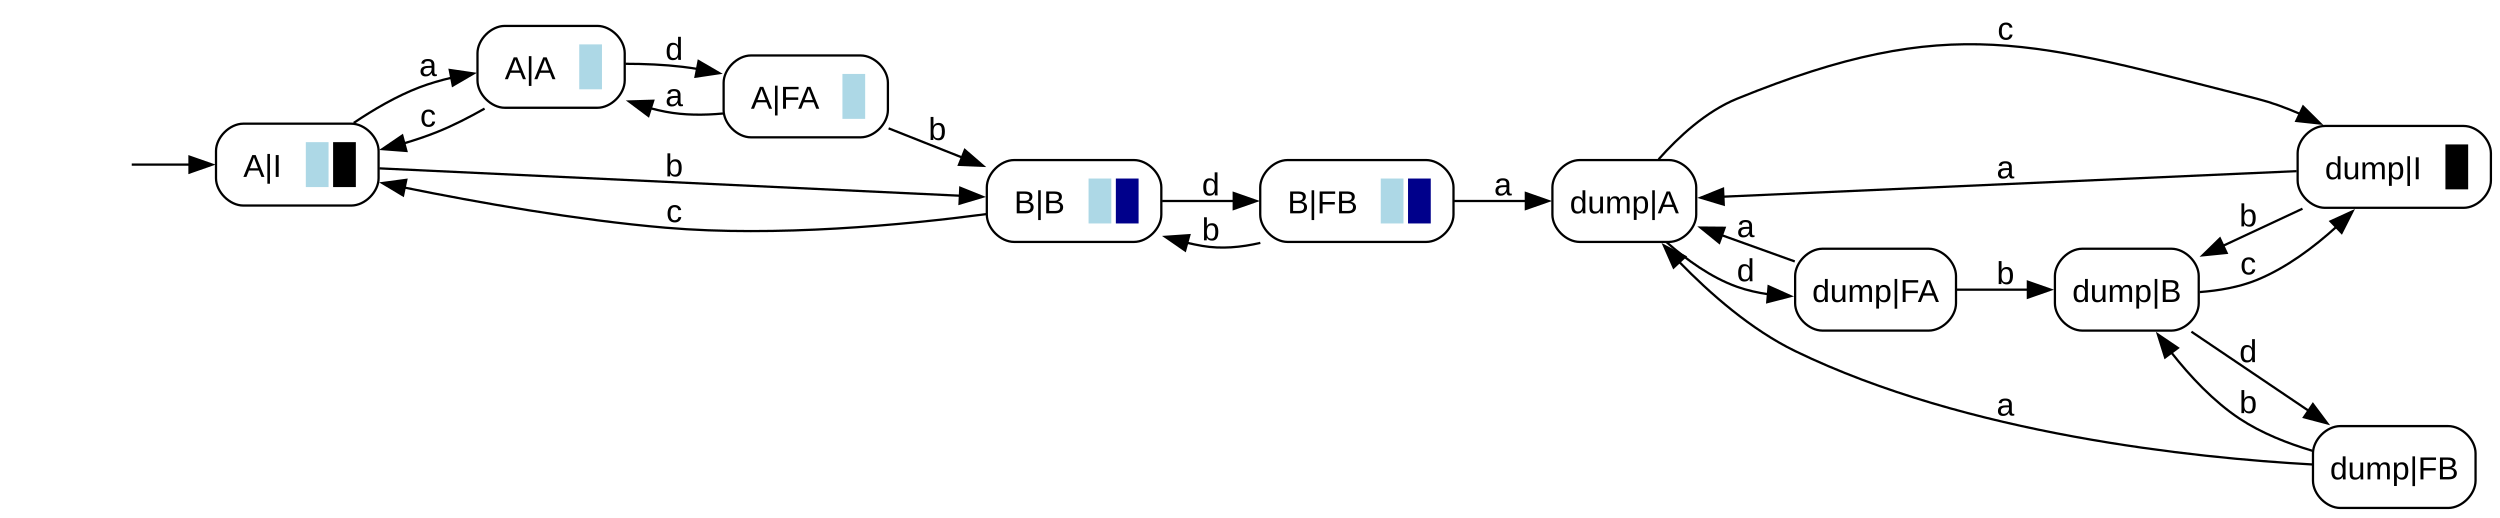
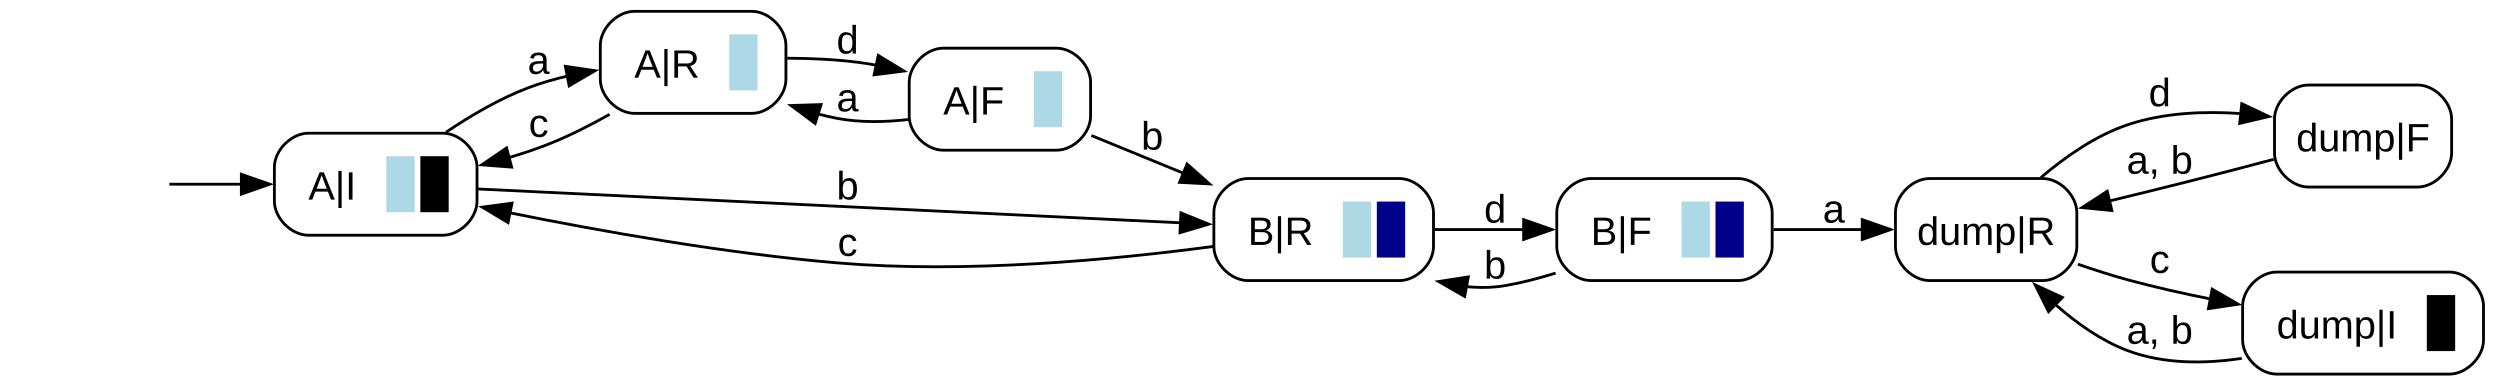
- <svg xmlns="http://www.w3.org/2000/svg" width="720pt" height="149pt" viewBox="0.00 0.00 720.00 148.82">
-   <g id="graph0" class="graph" transform="scale(0.654843 0.654843) rotate(0) translate(4 223.26)">
+ <svg xmlns="http://www.w3.org/2000/svg" width="720pt" height="111pt" viewBox="0.00 0.00 720.00 111.46">
+   <g id="graph0" class="graph" transform="scale(0.819579 0.819579) rotate(0) translate(4 132)">
    <g id="node1" class="node">
</g>
    <g id="node2" class="node">
-       <path fill="none" stroke="black" d="M150.5,-169C150.5,-169 103,-169 103,-169 97,-169 91,-163 91,-157 91,-157 91,-145 91,-145 91,-139 97,-133 103,-133 103,-133 150.5,-133 150.5,-133 156.5,-133 162.5,-139 162.5,-145 162.5,-145 162.5,-157 162.5,-157 162.5,-163 156.5,-169 150.5,-169" />
-       <text text-anchor="start" x="103" y="-145.57" font-family="Arial" font-size="14.00">A|I</text>
-       <polygon fill="lightblue" stroke="none" points="130.5,-141.12 130.5,-160.88 140.5,-160.88 140.5,-141.12 130.5,-141.12" />
-       <polygon fill="black" stroke="none" points="142.5,-141.12 142.5,-160.88 152.5,-160.88 152.5,-141.12 142.5,-141.12" />
+       <path fill="none" stroke="black" d="M150.5,-85C150.5,-85 103,-85 103,-85 97,-85 91,-79 91,-73 91,-73 91,-61 91,-61 91,-55 97,-49 103,-49 103,-49 150.5,-49 150.5,-49 156.5,-49 162.5,-55 162.5,-61 162.5,-61 162.5,-73 162.5,-73 162.5,-79 156.5,-85 150.5,-85" />
+       <text text-anchor="start" x="103" y="-61.58" font-family="Arial" font-size="14.00">A|I</text>
+       <polygon fill="lightblue" stroke="none" points="130.5,-57.12 130.5,-76.88 140.5,-76.88 140.5,-57.12 130.5,-57.12" />
+       <polygon fill="black" stroke="none" points="142.5,-57.12 142.5,-76.88 152.5,-76.88 152.5,-57.12 142.5,-57.12" />
    </g>
    <g id="edge1" class="edge">
-       <path fill="none" stroke="black" d="M53.94,-151C61.8,-151 70.69,-151 79.47,-151" />
-       <polygon fill="black" stroke="black" points="79.34,-154.5 89.34,-151 79.34,-147.5 79.34,-154.5" />
+       <path fill="none" stroke="black" d="M53.94,-67C61.8,-67 70.69,-67 79.47,-67" />
+       <polygon fill="black" stroke="black" points="79.34,-70.5 89.34,-67 79.34,-63.5 79.34,-70.5" />
+     </g>
+     <g id="node5" class="node">
+       <path fill="none" stroke="black" d="M259.5,-128C259.5,-128 218,-128 218,-128 212,-128 206,-122 206,-116 206,-116 206,-104 206,-104 206,-98 212,-92 218,-92 218,-92 259.5,-92 259.5,-92 265.5,-92 271.5,-98 271.5,-104 271.5,-104 271.5,-116 271.5,-116 271.5,-122 265.5,-128 259.5,-128" />
+       <text text-anchor="start" x="218" y="-104.58" font-family="Arial" font-size="14.00">A|R</text>
+       <polygon fill="lightblue" stroke="none" points="251.5,-100.12 251.5,-119.88 261.5,-119.88 261.5,-100.12 251.5,-100.12" />
+     </g>
+     <g id="edge2" class="edge">
+       <path fill="none" stroke="black" d="M151.56,-85.34C160.25,-91.2 170.42,-97.16 180.5,-101 184.94,-102.69 189.69,-104.07 194.49,-105.18" />
+       <polygon fill="black" stroke="black" points="193.67,-108.59 204.16,-107.06 195.01,-101.72 193.67,-108.59" />
+       <text text-anchor="middle" x="184.25" y="-105.93" font-family="Arial" font-size="14.00">a</text>
+     </g>
+     <g id="node6" class="node">
+       <path fill="none" stroke="black" d="M488,-69C488,-69 434.5,-69 434.5,-69 428.5,-69 422.5,-63 422.5,-57 422.5,-57 422.5,-45 422.5,-45 422.5,-39 428.5,-33 434.5,-33 434.5,-33 488,-33 488,-33 494,-33 500,-39 500,-45 500,-45 500,-57 500,-57 500,-63 494,-69 488,-69" />
+       <text text-anchor="start" x="434.5" y="-45.58" font-family="Arial" font-size="14.00">B|R</text>
+       <polygon fill="lightblue" stroke="none" points="468,-41.12 468,-60.88 478,-60.88 478,-41.12 468,-41.12" />
+       <polygon fill="darkblue" stroke="none" points="480,-41.12 480,-60.88 490,-60.88 490,-41.12 480,-41.12" />
+     </g>
+     <g id="edge3" class="edge">
+       <path fill="none" stroke="black" d="M162.7,-65.32C222.13,-62.46 342.99,-56.64 410.97,-53.37" />
+       <polygon fill="black" stroke="black" points="410.88,-56.88 420.7,-52.9 410.54,-49.89 410.88,-56.88" />
+       <text text-anchor="middle" x="293.25" y="-61.63" font-family="Arial" font-size="14.00">b</text>
+     </g>
+     <g id="node3" class="node">
+       <path fill="none" stroke="black" d="M715,-69C715,-69 675,-69 675,-69 669,-69 663,-63 663,-57 663,-57 663,-45 663,-45 663,-39 669,-33 675,-33 675,-33 715,-33 715,-33 721,-33 727,-39 727,-45 727,-45 727,-57 727,-57 727,-63 721,-69 715,-69" />
+       <text text-anchor="middle" x="695" y="-45.58" font-family="Arial" font-size="14.00">dump|R</text>
+     </g>
+     <g id="node4" class="node">
+       <path fill="none" stroke="black" d="M847.25,-102C847.25,-102 808.75,-102 808.75,-102 802.75,-102 796.75,-96 796.75,-90 796.75,-90 796.75,-78 796.75,-78 796.75,-72 802.75,-66 808.75,-66 808.75,-66 847.25,-66 847.25,-66 853.25,-66 859.25,-72 859.25,-78 859.25,-78 859.25,-90 859.25,-90 859.25,-96 853.25,-102 847.25,-102" />
+       <text text-anchor="middle" x="828" y="-78.58" font-family="Arial" font-size="14.00">dump|F</text>
+     </g>
+     <g id="edge11" class="edge">
+       <path fill="none" stroke="black" d="M714.32,-69.35C722.89,-76.65 733.68,-84.21 745,-88 757.65,-92.24 772.01,-92.84 785.14,-91.91" />
+       <polygon fill="black" stroke="black" points="785.2,-95.42 794.78,-90.89 784.47,-88.46 785.2,-95.42" />
+       <text text-anchor="middle" x="756.25" y="-94.49" font-family="Arial" font-size="14.00">d</text>
+     </g>
+     <g id="node8" class="node">
+       <path fill="none" stroke="black" d="M858.5,-36C858.5,-36 797.5,-36 797.5,-36 791.5,-36 785.5,-30 785.5,-24 785.5,-24 785.5,-12 785.5,-12 785.5,-6 791.5,0 797.5,0 797.5,0 858.5,0 858.5,0 864.5,0 870.5,-6 870.5,-12 870.5,-12 870.5,-24 870.5,-24 870.5,-30 864.5,-36 858.5,-36" />
+       <text text-anchor="start" x="797.5" y="-12.57" font-family="Arial" font-size="14.00">dump|I</text>
+       <polygon fill="black" stroke="none" points="850.5,-8.12 850.5,-27.88 860.5,-27.88 860.5,-8.12 850.5,-8.12" />
+     </g>
+     <g id="edge10" class="edge">
+       <path fill="none" stroke="black" d="M727.39,-38.77C733.19,-36.76 739.24,-34.82 745,-33.25 754.34,-30.71 764.39,-28.45 774.15,-26.51" />
+       <polygon fill="black" stroke="black" points="774.75,-29.96 783.92,-24.66 773.44,-23.08 774.75,-29.96" />
+       <text text-anchor="middle" x="756.25" y="-35.7" font-family="Arial" font-size="14.00">c</text>
+     </g>
+     <g id="edge13" class="edge">
+       <path fill="none" stroke="black" d="M796.46,-75.78C787.17,-73.31 776.93,-70.63 767.5,-68.25 758.07,-65.86 747.92,-63.37 738.31,-61.04" />
+       <polygon fill="black" stroke="black" points="739.37,-57.7 728.83,-58.76 737.73,-64.51 739.37,-57.7" />
+       <text text-anchor="middle" x="756.25" y="-70.7" font-family="Arial" font-size="14.00">a, b</text>
+     </g>
+     <g id="edge4" class="edge">
+       <path fill="none" stroke="black" d="M209.27,-91.65C202.48,-87.82 195.14,-84.09 188,-81.25 183.38,-79.41 178.46,-77.78 173.51,-76.33" />
+       <polygon fill="black" stroke="black" points="174.72,-73.03 164.16,-73.83 172.92,-79.79 174.72,-73.03" />
+       <text text-anchor="middle" x="184.25" y="-83.7" font-family="Arial" font-size="14.00">c</text>
+     </g>
+     <g id="node9" class="node">
+       <path fill="none" stroke="black" d="M367,-115C367,-115 327,-115 327,-115 321,-115 315,-109 315,-103 315,-103 315,-91 315,-91 315,-85 321,-79 327,-79 327,-79 367,-79 367,-79 373,-79 379,-85 379,-91 379,-91 379,-103 379,-103 379,-109 373,-115 367,-115" />
+       <text text-anchor="start" x="327" y="-91.58" font-family="Arial" font-size="14.00">A|F</text>
+       <polygon fill="lightblue" stroke="none" points="359,-87.12 359,-106.88 369,-106.88 369,-87.12 359,-87.12" />
+     </g>
+     <g id="edge5" class="edge">
+       <path fill="none" stroke="black" d="M271.94,-111.46C280.14,-111.43 288.92,-111.05 297,-110 299.16,-109.72 301.36,-109.37 303.57,-108.97" />
+       <polygon fill="black" stroke="black" points="304.08,-112.44 313.13,-106.93 302.62,-105.59 304.08,-112.44" />
+       <text text-anchor="middle" x="293.25" y="-113.12" font-family="Arial" font-size="14.00">d</text>
+     </g>
+     <g id="edge6" class="edge">
+       <path fill="none" stroke="black" d="M422.24,-45.04C387.62,-40.41 335.09,-35.37 289.5,-39.25 250.14,-42.6 205.97,-50.46 173.74,-56.97" />
+       <polygon fill="black" stroke="black" points="173.44,-53.45 164.35,-58.9 174.85,-60.31 173.44,-53.45" />
+       <text text-anchor="middle" x="293.25" y="-41.7" font-family="Arial" font-size="14.00">c</text>
    </g>
    <g id="node7" class="node">
-       <path fill="none" stroke="black" d="M258.75,-212C258.75,-212 218,-212 218,-212 212,-212 206,-206 206,-200 206,-200 206,-188 206,-188 206,-182 212,-176 218,-176 218,-176 258.75,-176 258.75,-176 264.75,-176 270.75,-182 270.75,-188 270.75,-188 270.75,-200 270.75,-200 270.75,-206 264.75,-212 258.75,-212" />
-       <text text-anchor="start" x="218" y="-188.57" font-family="Arial" font-size="14.00">A|A</text>
-       <polygon fill="lightblue" stroke="none" points="250.75,-184.12 250.75,-203.88 260.75,-203.88 260.75,-184.12 250.75,-184.12" />
+       <path fill="none" stroke="black" d="M607.5,-69C607.5,-69 555.5,-69 555.5,-69 549.5,-69 543.5,-63 543.5,-57 543.5,-57 543.5,-45 543.5,-45 543.5,-39 549.5,-33 555.5,-33 555.5,-33 607.5,-33 607.5,-33 613.5,-33 619.5,-39 619.5,-45 619.5,-45 619.5,-57 619.5,-57 619.5,-63 613.5,-69 607.5,-69" />
+       <text text-anchor="start" x="555.5" y="-45.58" font-family="Arial" font-size="14.00">B|F</text>
+       <polygon fill="lightblue" stroke="none" points="587.5,-41.12 587.5,-60.88 597.5,-60.88 597.5,-41.12 587.5,-41.12" />
+       <polygon fill="darkblue" stroke="none" points="599.5,-41.12 599.5,-60.88 609.5,-60.88 609.5,-41.12 599.5,-41.12" />
    </g>
-     <g id="edge2" class="edge">
-       <path fill="none" stroke="black" d="M151.56,-169.34C160.25,-175.2 170.42,-181.15 180.5,-185 184.97,-186.7 189.75,-188.09 194.57,-189.21" />
-       <polygon fill="black" stroke="black" points="193.8,-192.62 204.29,-191.09 195.13,-185.75 193.8,-192.62" />
-       <text text-anchor="middle" x="184.25" y="-189.92" font-family="Arial" font-size="14.00">a</text>
+     <g id="edge7" class="edge">
+       <path fill="none" stroke="black" d="M500.32,-51C510.43,-51 521.49,-51 532.08,-51" />
+       <polygon fill="black" stroke="black" points="531.8,-54.5 541.8,-51 531.8,-47.5 531.8,-54.5" />
+       <text text-anchor="middle" x="521.75" y="-53.45" font-family="Arial" font-size="14.00">d</text>
    </g>
-     <g id="node8" class="node">
-       <path fill="none" stroke="black" d="M494.75,-153C494.75,-153 442,-153 442,-153 436,-153 430,-147 430,-141 430,-141 430,-129 430,-129 430,-123 436,-117 442,-117 442,-117 494.75,-117 494.75,-117 500.75,-117 506.75,-123 506.75,-129 506.75,-129 506.75,-141 506.75,-141 506.75,-147 500.75,-153 494.75,-153" />
-       <text text-anchor="start" x="442" y="-129.57" font-family="Arial" font-size="14.00">B|B</text>
-       <polygon fill="lightblue" stroke="none" points="474.75,-125.12 474.75,-144.88 484.75,-144.88 484.75,-125.12 474.75,-125.12" />
-       <polygon fill="darkblue" stroke="none" points="486.75,-125.12 486.75,-144.88 496.75,-144.88 496.75,-125.12 486.75,-125.12" />
+     <g id="edge9" class="edge">
+       <path fill="none" stroke="black" d="M619.94,-51C630.05,-51 641.07,-51 651.44,-51" />
+       <polygon fill="black" stroke="black" points="651.28,-54.5 661.28,-51 651.28,-47.5 651.28,-54.5" />
+       <text text-anchor="middle" x="641.25" y="-53.45" font-family="Arial" font-size="14.00">a</text>
    </g>
-     <g id="edge3" class="edge">
-       <path fill="none" stroke="black" d="M162.82,-149.35C223.62,-146.48 348.74,-140.59 418.19,-137.32" />
-       <polygon fill="black" stroke="black" points="418.33,-140.81 428.15,-136.85 418,-133.82 418.33,-140.81" />
-       <text text-anchor="middle" x="292.5" y="-145.82" font-family="Arial" font-size="14.00">b</text>
+     <g id="edge8" class="edge">
+       <path fill="none" stroke="black" d="M543.09,-35.64C537.29,-33.83 531.3,-32.26 525.5,-31.25 520.85,-30.44 516.06,-30.4 511.3,-30.9" />
+       <polygon fill="black" stroke="black" points="511,-27.39 501.81,-32.67 512.28,-34.28 511,-27.39" />
+       <text text-anchor="middle" x="521.75" y="-33.7" font-family="Arial" font-size="14.00">b</text>
    </g>
-     <g id="node3" class="node">
-       <path fill="none" stroke="black" d="M730,-153C730,-153 690.75,-153 690.75,-153 684.75,-153 678.75,-147 678.75,-141 678.75,-141 678.75,-129 678.75,-129 678.75,-123 684.75,-117 690.75,-117 690.75,-117 730,-117 730,-117 736,-117 742,-123 742,-129 742,-129 742,-141 742,-141 742,-147 736,-153 730,-153" />
-       <text text-anchor="middle" x="710.38" y="-129.57" font-family="Arial" font-size="14.00">dump|A</text>
-     </g>
-     <g id="node4" class="node">
-       <path fill="none" stroke="black" d="M844.25,-114C844.25,-114 797.5,-114 797.5,-114 791.5,-114 785.5,-108 785.5,-102 785.5,-102 785.5,-90 785.5,-90 785.5,-84 791.5,-78 797.5,-78 797.5,-78 844.25,-78 844.25,-78 850.25,-78 856.25,-84 856.25,-90 856.25,-90 856.25,-102 856.25,-102 856.25,-108 850.25,-114 844.25,-114" />
-       <text text-anchor="middle" x="820.88" y="-90.58" font-family="Arial" font-size="14.00">dump|FA</text>
-     </g>
-     <g id="edge11" class="edge">
-       <path fill="none" stroke="black" d="M729.06,-116.8C737.62,-109.25 748.52,-101.32 760,-97.25 764.41,-95.69 769.12,-94.64 773.89,-93.96" />
-       <polygon fill="black" stroke="black" points="773.83,-97.48 783.5,-93.15 773.24,-90.51 773.83,-97.48" />
-       <text text-anchor="middle" x="763.75" y="-99.7" font-family="Arial" font-size="14.00">d</text>
-     </g>
-     <g id="node10" class="node">
-       <path fill="none" stroke="black" d="M1079.5,-168C1079.5,-168 1018.5,-168 1018.5,-168 1012.5,-168 1006.5,-162 1006.5,-156 1006.5,-156 1006.5,-144 1006.5,-144 1006.5,-138 1012.5,-132 1018.5,-132 1018.5,-132 1079.5,-132 1079.5,-132 1085.5,-132 1091.5,-138 1091.5,-144 1091.5,-144 1091.5,-156 1091.5,-156 1091.5,-162 1085.5,-168 1079.5,-168" />
-       <text text-anchor="start" x="1018.5" y="-144.57" font-family="Arial" font-size="14.00">dump|I</text>
-       <polygon fill="black" stroke="none" points="1071.5,-140.12 1071.5,-159.88 1081.5,-159.88 1081.5,-140.12 1071.5,-140.12" />
-     </g>
-     <g id="edge10" class="edge">
-       <path fill="none" stroke="black" d="M725.46,-153.34C734.21,-163.2 746.36,-174.45 760,-180 854.07,-218.28 890.04,-204.88 988.5,-180 994.89,-178.38 1001.39,-176 1007.63,-173.27" />
-       <polygon fill="black" stroke="black" points="1008.92,-176.53 1016.45,-169.07 1005.92,-170.21 1008.92,-176.53" />
-       <text text-anchor="middle" x="878" y="-205.96" font-family="Arial" font-size="14.00">c</text>
+     <g id="edge12" class="edge">
+       <path fill="none" stroke="black" d="M785.21,-5.54C772.03,-3.58 757.62,-3.52 745,-8.25 735.58,-11.78 726.78,-18.04 719.31,-24.69" />
+       <polygon fill="black" stroke="black" points="717.03,-22.02 712.28,-31.49 721.9,-27.05 717.03,-22.02" />
+       <text text-anchor="middle" x="756.25" y="-10.7" font-family="Arial" font-size="14.00">a, b</text>
    </g>
    <g id="edge14" class="edge">
-       <path fill="none" stroke="black" d="M785.35,-108.41C775.14,-112.08 763.84,-116.14 753.22,-119.96" />
-       <polygon fill="black" stroke="black" points="752.12,-116.64 743.89,-123.31 754.49,-123.22 752.12,-116.64" />
-       <text text-anchor="middle" x="763.75" y="-119.12" font-family="Arial" font-size="14.00">a</text>
-     </g>
-     <g id="node5" class="node">
-       <path fill="none" stroke="black" d="M951,-114C951,-114 911.75,-114 911.75,-114 905.75,-114 899.75,-108 899.75,-102 899.75,-102 899.75,-90 899.75,-90 899.75,-84 905.75,-78 911.75,-78 911.75,-78 951,-78 951,-78 957,-78 963,-84 963,-90 963,-90 963,-102 963,-102 963,-108 957,-114 951,-114" />
-       <text text-anchor="middle" x="931.38" y="-90.58" font-family="Arial" font-size="14.00">dump|B</text>
+       <path fill="none" stroke="black" d="M314.8,-89.84C306.54,-88.88 297.65,-88.69 289.5,-90.25 287.22,-90.69 284.91,-91.23 282.6,-91.84" />
+       <polygon fill="black" stroke="black" points="281.8,-88.43 273.31,-94.77 283.9,-95.1 281.8,-88.43" />
+       <text text-anchor="middle" x="293.25" y="-92.7" font-family="Arial" font-size="14.00">a</text>
    </g>
    <g id="edge15" class="edge">
-       <path fill="none" stroke="black" d="M856.5,-96C866.51,-96 877.54,-96 887.96,-96" />
-       <polygon fill="black" stroke="black" points="887.86,-99.5 897.86,-96 887.86,-92.5 887.86,-99.5" />
-       <text text-anchor="middle" x="878" y="-98.45" font-family="Arial" font-size="14.00">b</text>
-     </g>
-     <g id="node6" class="node">
-       <path fill="none" stroke="black" d="M1072.75,-36C1072.75,-36 1025.25,-36 1025.25,-36 1019.25,-36 1013.25,-30 1013.25,-24 1013.25,-24 1013.25,-12 1013.25,-12 1013.25,-6 1019.25,0 1025.25,0 1025.25,0 1072.75,0 1072.75,0 1078.75,0 1084.75,-6 1084.75,-12 1084.75,-12 1084.75,-24 1084.75,-24 1084.75,-30 1078.75,-36 1072.75,-36" />
-       <text text-anchor="middle" x="1049" y="-12.57" font-family="Arial" font-size="14.00">dump|FB</text>
-     </g>
-     <g id="edge17" class="edge">
-       <path fill="none" stroke="black" d="M959.78,-77.52C975.18,-67.12 994.62,-54.01 1011.33,-42.74" />
-       <polygon fill="black" stroke="black" points="1013.21,-45.69 1019.54,-37.2 1009.29,-39.89 1013.21,-45.69" />
-       <text text-anchor="middle" x="984.75" y="-64.12" font-family="Arial" font-size="14.00">d</text>
-     </g>
-     <g id="edge16" class="edge">
-       <path fill="none" stroke="black" d="M963.45,-94.95C971.83,-95.57 980.71,-97.09 988.5,-100.25 1001.43,-105.5 1013.64,-114.66 1023.6,-123.69" />
-       <polygon fill="black" stroke="black" points="1021,-126.05 1030.64,-130.45 1025.85,-121 1021,-126.05" />
-       <text text-anchor="middle" x="984.75" y="-102.7" font-family="Arial" font-size="14.00">c</text>
-     </g>
-     <g id="edge18" class="edge">
-       <path fill="none" stroke="black" d="M1013.07,-19.12C961.02,-22 861.09,-32.31 785.5,-69 766.12,-78.41 747.98,-94.37 734.5,-108.24" />
-       <polygon fill="black" stroke="black" points="732.06,-105.74 727.78,-115.43 737.17,-110.52 732.06,-105.74" />
-       <text text-anchor="middle" x="878" y="-40.6" font-family="Arial" font-size="14.00">a</text>
-     </g>
-     <g id="edge19" class="edge">
-       <path fill="none" stroke="black" d="M1012.96,-25.15C1002.14,-28.37 990.56,-32.92 981,-39.25 969.49,-46.87 959.14,-57.96 950.99,-68.32" />
-       <polygon fill="black" stroke="black" points="948.21,-66.19 945.04,-76.3 953.82,-70.37 948.21,-66.19" />
-       <text text-anchor="middle" x="984.75" y="-41.7" font-family="Arial" font-size="14.00">b</text>
-     </g>
-     <g id="edge4" class="edge">
-       <path fill="none" stroke="black" d="M209.12,-175.64C202.39,-171.81 195.09,-168.08 188,-165.25 183.38,-163.41 178.47,-161.77 173.51,-160.31" />
-       <polygon fill="black" stroke="black" points="174.73,-157.01 164.16,-157.82 172.92,-163.78 174.73,-157.01" />
-       <text text-anchor="middle" x="184.25" y="-167.7" font-family="Arial" font-size="14.00">c</text>
-     </g>
-     <g id="node11" class="node">
-       <path fill="none" stroke="black" d="M374.5,-199C374.5,-199 326.25,-199 326.25,-199 320.25,-199 314.25,-193 314.25,-187 314.25,-187 314.25,-175 314.25,-175 314.25,-169 320.25,-163 326.25,-163 326.25,-163 374.5,-163 374.5,-163 380.5,-163 386.5,-169 386.5,-175 386.5,-175 386.5,-187 386.5,-187 386.5,-193 380.5,-199 374.5,-199" />
-       <text text-anchor="start" x="326.25" y="-175.57" font-family="Arial" font-size="14.00">A|FA</text>
-       <polygon fill="lightblue" stroke="none" points="366.5,-171.12 366.5,-190.88 376.5,-190.88 376.5,-171.12 366.5,-171.12" />
-     </g>
-     <g id="edge5" class="edge">
-       <path fill="none" stroke="black" d="M271.04,-195.34C279.27,-195.33 288.11,-194.98 296.25,-194 298.41,-193.74 300.6,-193.42 302.81,-193.06" />
-       <polygon fill="black" stroke="black" points="303.23,-196.54 312.38,-191.22 301.9,-189.67 303.23,-196.54" />
-       <text text-anchor="middle" x="292.5" y="-197.06" font-family="Arial" font-size="14.00">d</text>
-     </g>
-     <g id="edge6" class="edge">
-       <path fill="none" stroke="black" d="M429.71,-129.22C393.53,-124.45 337.37,-119.09 288.75,-123.25 249.74,-126.59 205.98,-134.39 173.95,-140.88" />
-       <polygon fill="black" stroke="black" points="173.27,-137.45 164.18,-142.89 174.69,-144.3 173.27,-137.45" />
-       <text text-anchor="middle" x="292.5" y="-125.7" font-family="Arial" font-size="14.00">c</text>
-     </g>
-     <g id="node9" class="node">
-       <path fill="none" stroke="black" d="M623.25,-153C623.25,-153 562.25,-153 562.25,-153 556.25,-153 550.25,-147 550.25,-141 550.25,-141 550.25,-129 550.25,-129 550.25,-123 556.25,-117 562.25,-117 562.25,-117 623.25,-117 623.25,-117 629.25,-117 635.25,-123 635.25,-129 635.25,-129 635.25,-141 635.25,-141 635.25,-147 629.25,-153 623.25,-153" />
-       <text text-anchor="start" x="562.25" y="-129.57" font-family="Arial" font-size="14.00">B|FB</text>
-       <polygon fill="lightblue" stroke="none" points="603.25,-125.12 603.25,-144.88 613.25,-144.88 613.25,-125.12 603.25,-125.12" />
-       <polygon fill="darkblue" stroke="none" points="615.25,-125.12 615.25,-144.88 625.25,-144.88 625.25,-125.12 615.25,-125.12" />
-     </g>
-     <g id="edge7" class="edge">
-       <path fill="none" stroke="black" d="M507.09,-135C517.1,-135 528.09,-135 538.74,-135" />
-       <polygon fill="black" stroke="black" points="538.6,-138.5 548.6,-135 538.6,-131.5 538.6,-138.5" />
-       <text text-anchor="middle" x="528.5" y="-137.45" font-family="Arial" font-size="14.00">d</text>
-     </g>
-     <g id="edge9" class="edge">
-       <path fill="none" stroke="black" d="M635.49,-135C645.83,-135 656.92,-135 667.27,-135" />
-       <polygon fill="black" stroke="black" points="667.07,-138.5 677.07,-135 667.07,-131.5 667.07,-138.5" />
-       <text text-anchor="middle" x="657" y="-137.45" font-family="Arial" font-size="14.00">a</text>
-     </g>
-     <g id="edge8" class="edge">
-       <path fill="none" stroke="black" d="M550.29,-116.58C541.91,-114.62 533.11,-113.8 524.75,-115.25 522.56,-115.63 520.35,-116.09 518.12,-116.6" />
-       <polygon fill="black" stroke="black" points="517.22,-113.22 508.5,-119.24 519.07,-119.97 517.22,-113.22" />
-       <text text-anchor="middle" x="528.5" y="-117.7" font-family="Arial" font-size="14.00">b</text>
-     </g>
-     <g id="edge12" class="edge">
-       <path fill="none" stroke="black" d="M1006.09,-148.13C941.59,-145.26 818.68,-139.78 753.84,-136.89" />
-       <polygon fill="black" stroke="black" points="754.1,-133.4 743.95,-136.45 753.79,-140.39 754.1,-133.4" />
-       <text text-anchor="middle" x="878" y="-144.95" font-family="Arial" font-size="14.00">a</text>
-     </g>
-     <g id="edge13" class="edge">
-       <path fill="none" stroke="black" d="M1008.63,-131.61C997.32,-126.33 984.95,-120.55 973.53,-115.22" />
-       <polygon fill="black" stroke="black" points="975.27,-112.17 964.73,-111.11 972.31,-118.51 975.27,-112.17" />
-       <text text-anchor="middle" x="984.75" y="-123.83" font-family="Arial" font-size="14.00">b</text>
-     </g>
-     <g id="edge20" class="edge">
-       <path fill="none" stroke="black" d="M313.97,-173.48C305.66,-172.7 296.86,-172.69 288.75,-174.25 286.57,-174.67 284.37,-175.18 282.17,-175.77" />
-       <polygon fill="black" stroke="black" points="281.17,-172.42 272.69,-178.77 283.28,-179.09 281.17,-172.42" />
-       <text text-anchor="middle" x="292.5" y="-176.7" font-family="Arial" font-size="14.00">a</text>
-     </g>
-     <g id="edge21" class="edge">
-       <path fill="none" stroke="black" d="M386.81,-166.95C397,-162.91 408.3,-158.43 419.13,-154.13" />
-       <polygon fill="black" stroke="black" points="420.33,-157.42 428.34,-150.48 417.75,-150.91 420.33,-157.42" />
-       <text text-anchor="middle" x="408.25" y="-161.83" font-family="Arial" font-size="14.00">b</text>
+       <path fill="none" stroke="black" d="M379.27,-84.19C389.39,-80.04 400.87,-75.33 411.94,-70.8" />
+       <polygon fill="black" stroke="black" points="413.04,-74.13 420.97,-67.1 410.39,-67.65 413.04,-74.13" />
+       <text text-anchor="middle" x="400.75" y="-79.2" font-family="Arial" font-size="14.00">b</text>
    </g>
  </g>
</svg>
